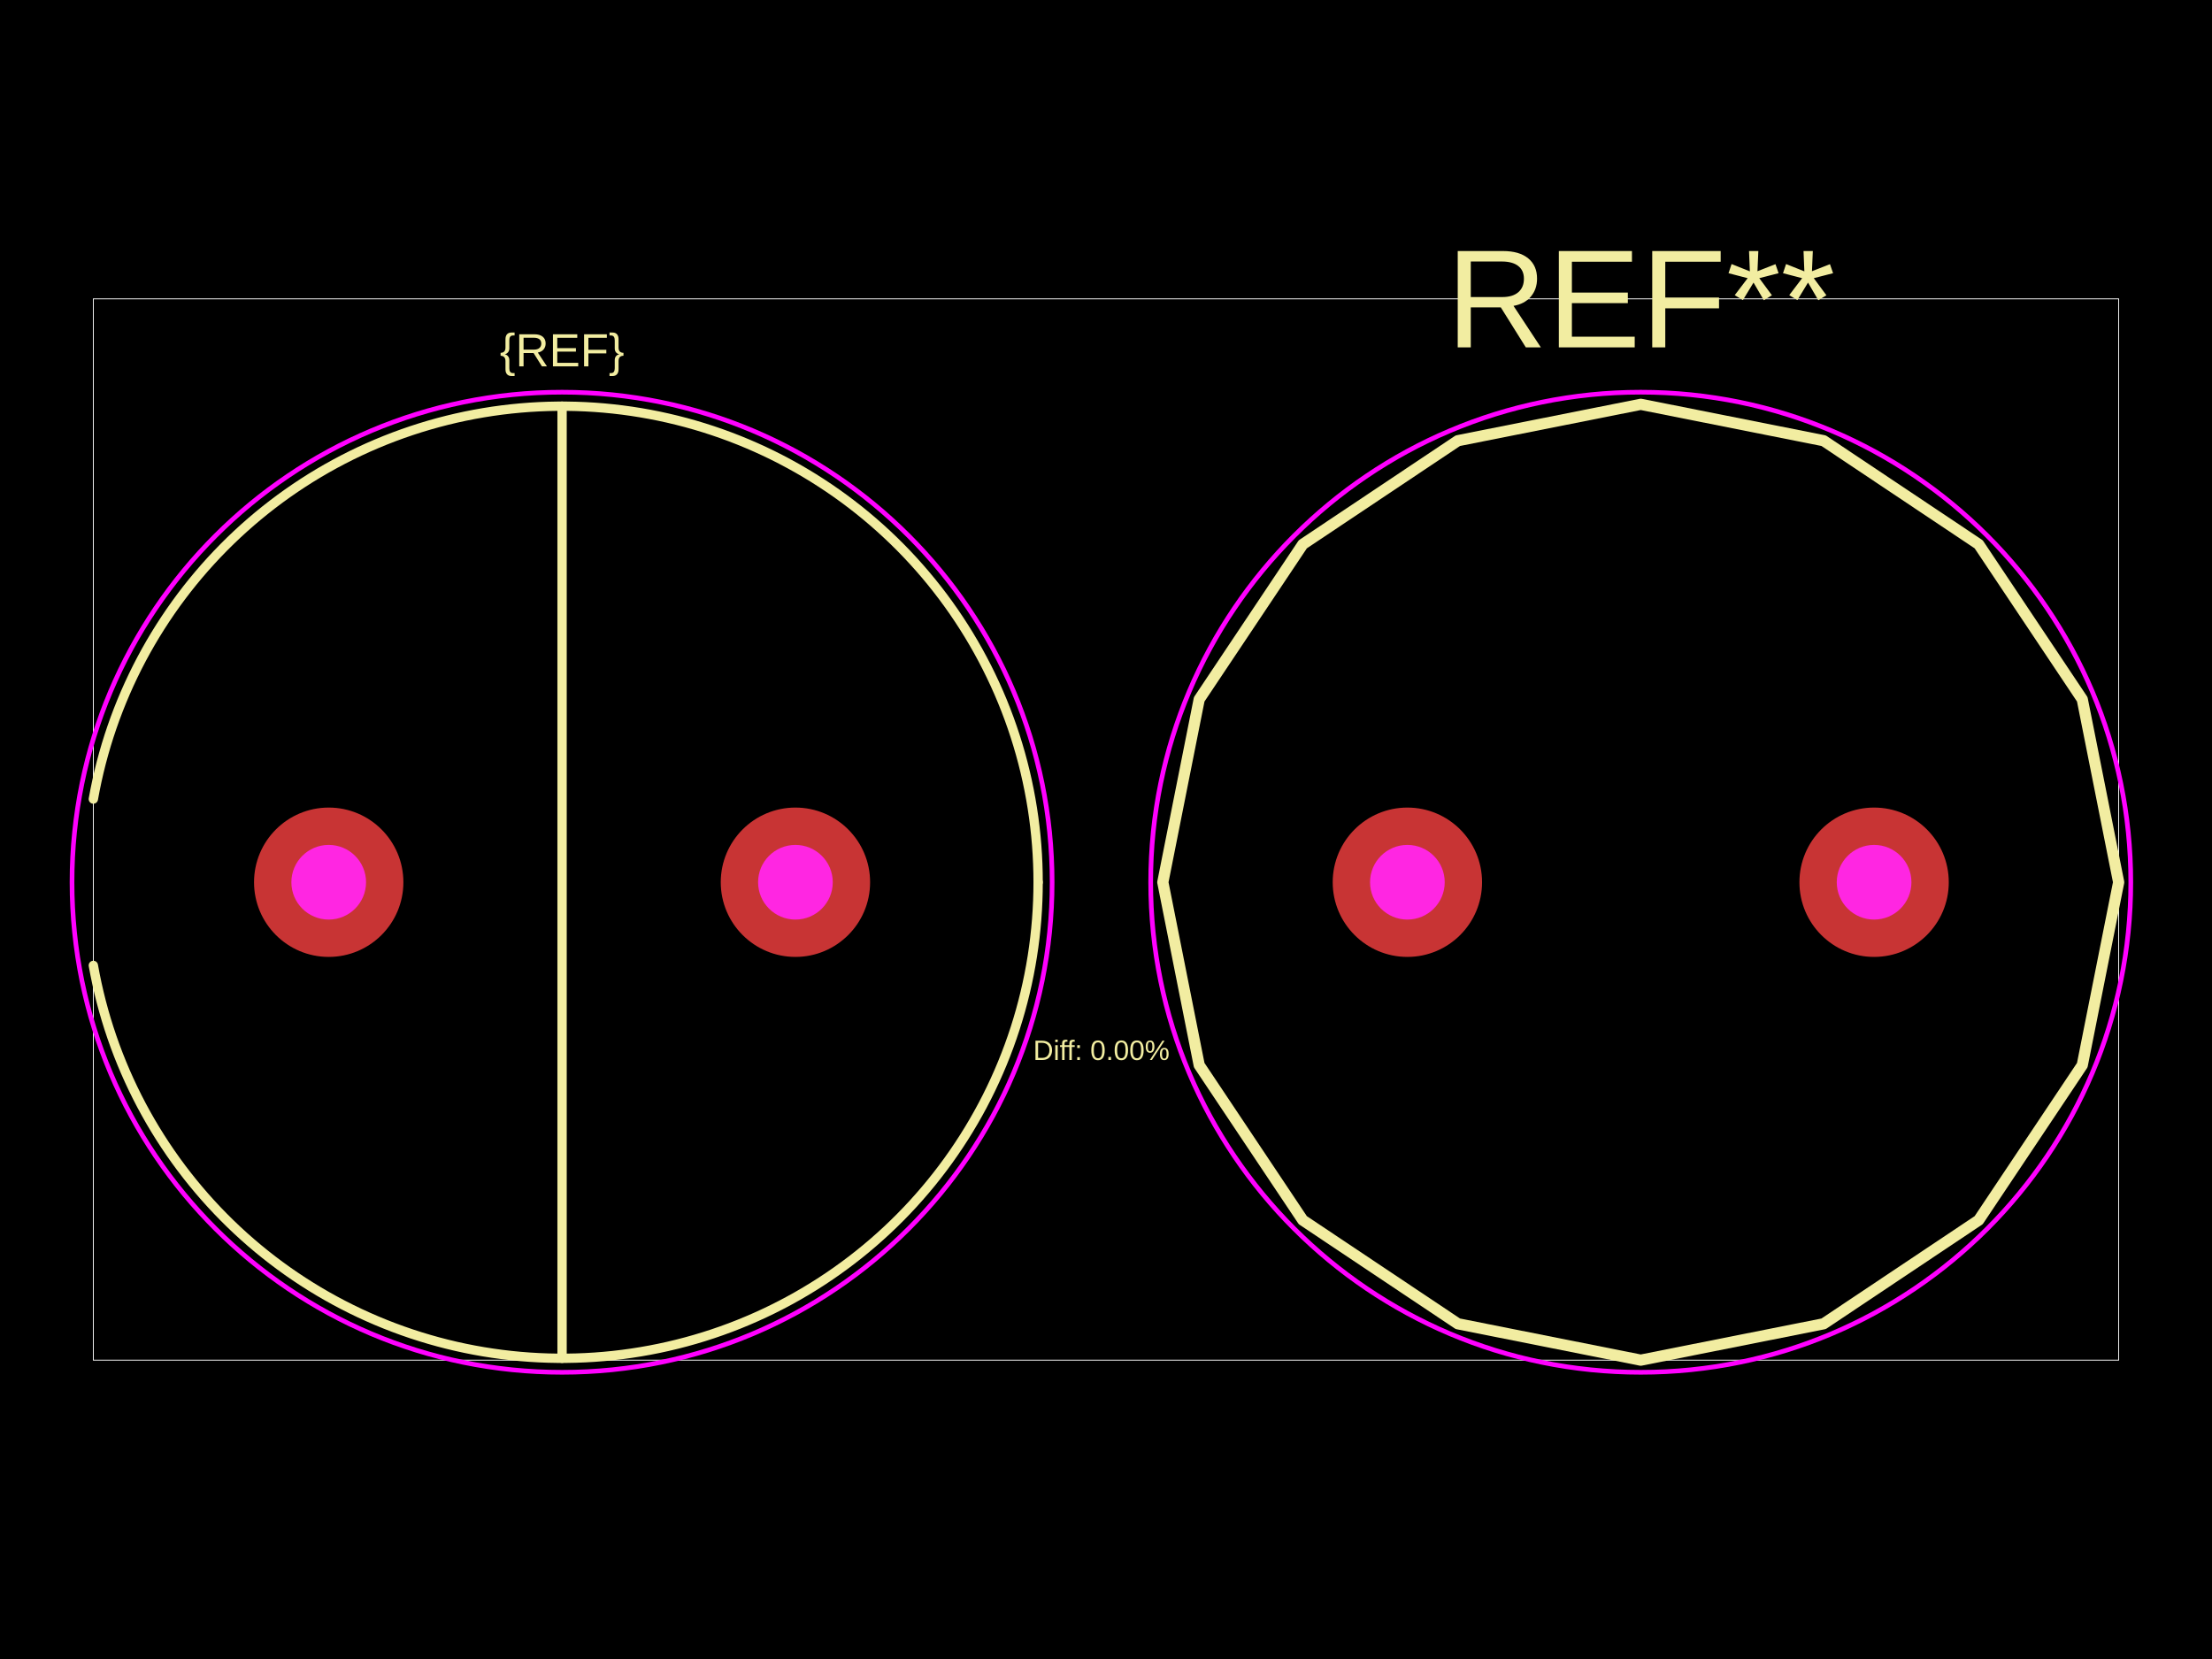
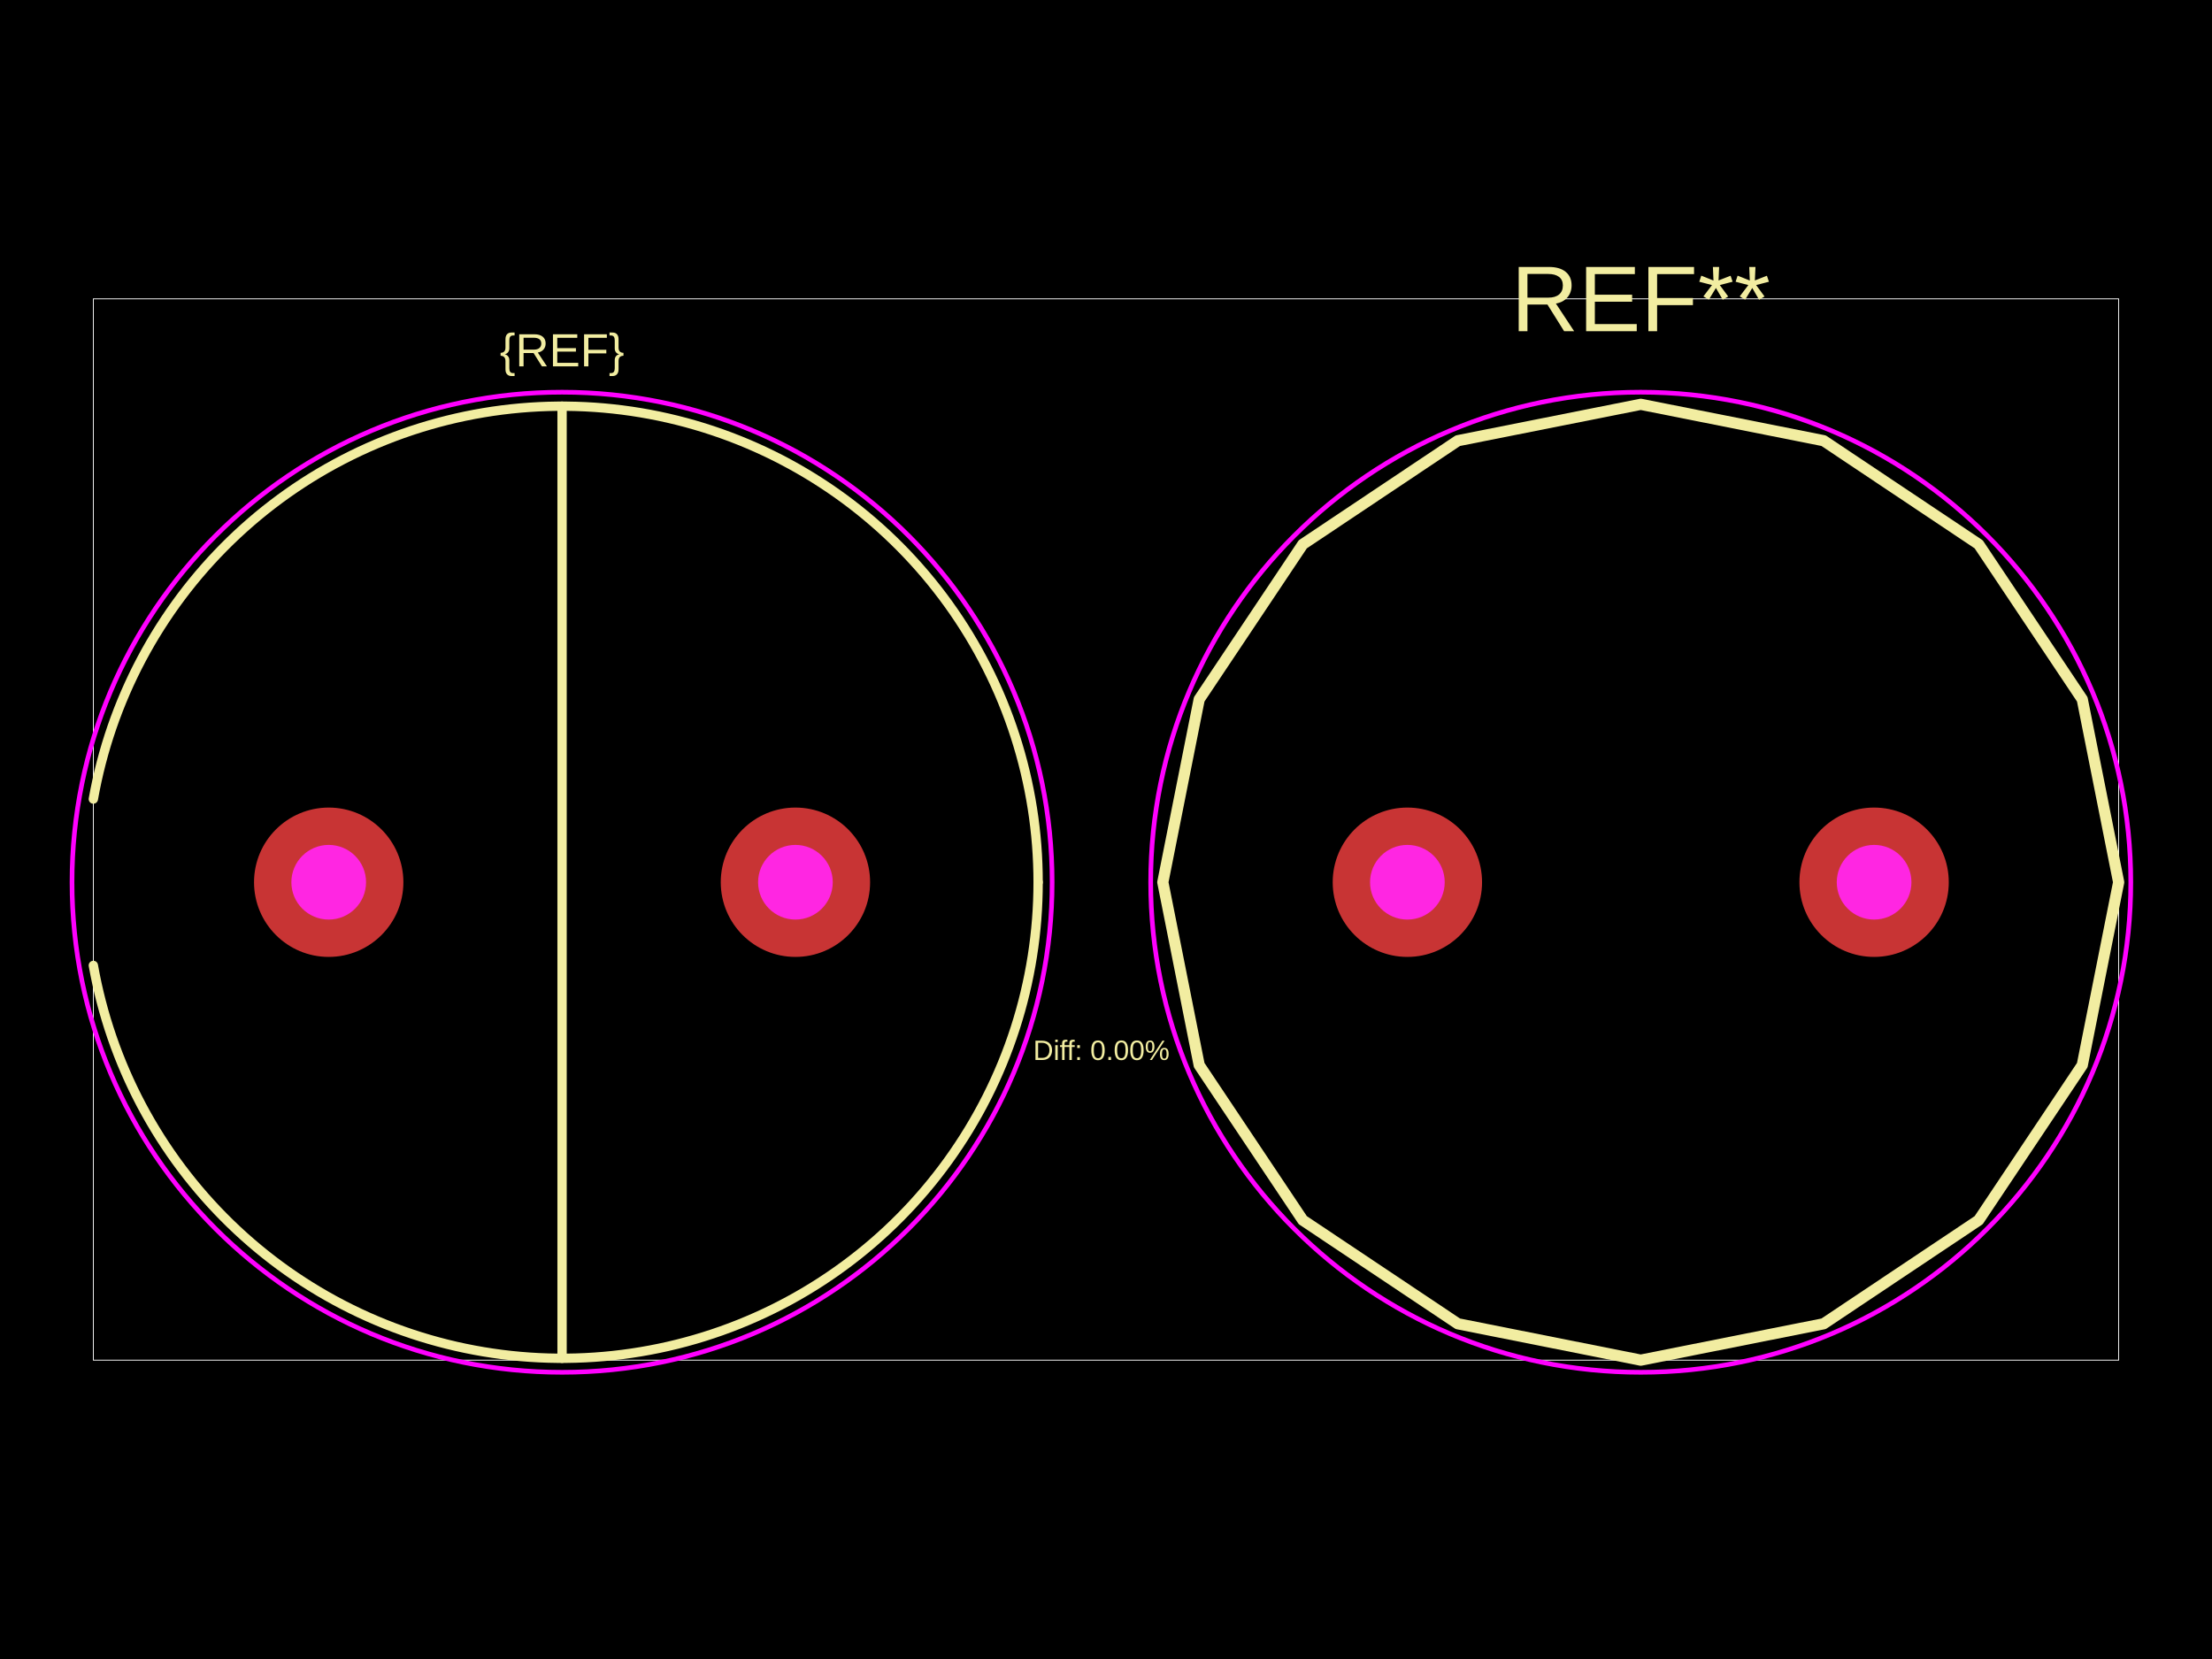
<svg xmlns="http://www.w3.org/2000/svg" width="800" height="600">
  <style />
  <rect class="boundary" x="0" y="0" fill="#000" width="800" height="600" data-type="pcb_background" data-pcb-layer="global" />
  <rect class="pcb-boundary" fill="none" stroke="#fff" stroke-width="0.3" x="33.759" y="108.081" width="732.482" height="383.837" data-type="pcb_boundary" data-pcb-layer="global" />
  <path class="pcb-silkscreen pcb-silkscreen-top" d="M 375.45 319.074 L 375.417 315.714 L 375.319 312.356 L 375.155 309.001 L 374.926 305.649 L 374.631 302.303 L 374.272 298.962 L 373.847 295.63 L 373.357 292.306 L 372.802 288.993 L 372.183 285.691 L 371.499 282.402 L 370.752 279.127 L 369.94 275.866 L 369.066 272.623 L 368.128 269.397 L 367.127 266.19 L 366.064 263.003 L 364.939 259.838 L 363.752 256.695 L 362.505 253.575 L 361.196 250.481 L 359.828 247.413 L 358.4 244.372 L 356.913 241.36 L 355.367 238.377 L 353.764 235.425 L 352.103 232.504 L 350.386 229.617 L 348.612 226.764 L 346.783 223.946 L 344.9 221.164 L 342.963 218.419 L 340.972 215.713 L 338.929 213.046 L 336.834 210.419 L 334.689 207.834 L 332.493 205.291 L 330.249 202.792 L 327.956 200.337 L 325.615 197.927 L 323.228 195.563 L 320.795 193.246 L 318.318 190.977 L 315.797 188.757 L 313.232 186.586 L 310.626 184.466 L 307.98 182.397 L 305.293 180.38 L 302.567 178.416 L 299.804 176.506 L 297.004 174.65 L 294.168 172.848 L 291.298 171.103 L 288.394 169.414 L 285.457 167.781 L 282.49 166.207 L 279.492 164.69 L 276.465 163.233 L 273.41 161.834 L 270.329 160.496 L 267.222 159.218 L 264.091 158.001 L 260.937 156.845 L 257.76 155.751 L 254.563 154.719 L 251.346 153.75 L 248.112 152.843 L 244.86 152 L 241.592 151.221 L 238.309 150.505 L 235.014 149.854 L 231.706 149.267 L 228.387 148.744 L 225.059 148.287 L 221.722 147.895 L 218.379 147.567 L 215.03 147.305 L 211.676 147.109 L 208.319 146.978 L 204.96 146.912 L 201.601 146.912 L 198.242 146.978 L 194.885 147.109 L 191.531 147.305 L 188.182 147.567 L 184.838 147.895 L 181.502 148.287 L 178.174 148.744 L 174.855 149.267 L 171.547 149.854 L 168.251 150.505 L 164.969 151.221 L 161.701 152 L 158.449 152.843 L 155.214 153.75 L 151.998 154.719 L 148.801 155.751 L 145.624 156.845 L 142.47 158.001 L 139.339 159.218 L 136.232 160.496 L 133.15 161.834 L 130.096 163.233 L 127.069 164.69 L 124.071 166.207 L 121.103 167.781 L 118.167 169.414 L 115.263 171.103 L 112.393 172.848 L 109.557 174.65 L 106.757 176.506 L 103.993 178.416 L 101.268 180.38 L 98.581 182.397 L 95.934 184.466 L 93.328 186.586 L 90.764 188.757 L 88.243 190.977 L 85.765 193.246 L 83.333 195.563 L 80.946 197.927 L 78.605 200.337 L 76.312 202.792 L 74.067 205.291 L 71.872 207.834 L 69.726 210.419 L 67.632 213.046 L 65.589 215.713 L 63.598 218.419 L 61.661 221.164 L 59.777 223.946 L 57.949 226.764 L 56.175 229.617 L 54.458 232.504 L 52.797 235.425 L 51.193 238.377 L 49.648 241.36 L 48.161 244.372 L 46.733 247.413 L 45.364 250.481 L 44.056 253.575 L 42.808 256.695 L 41.622 259.838 L 40.497 263.003 L 39.434 266.19 L 38.433 269.397 L 37.495 272.623 L 36.62 275.866 L 35.809 279.127 L 35.061 282.402 L 34.378 285.691 L 33.759 288.993" fill="none" stroke="#f2eda1" stroke-width="3.376" stroke-linecap="round" stroke-linejoin="round" data-pcb-component-id="" data-pcb-silkscreen-path-id="" data-type="pcb_silkscreen_path" data-pcb-layer="top" />
  <path class="pcb-silkscreen pcb-silkscreen-top" d="M 33.759 349.154 L 34.378 352.456 L 35.061 355.746 L 35.809 359.021 L 36.62 362.281 L 37.495 365.525 L 38.433 368.75 L 39.434 371.957 L 40.497 375.144 L 41.622 378.31 L 42.808 381.453 L 44.056 384.572 L 45.364 387.666 L 46.733 390.734 L 48.161 393.775 L 49.648 396.788 L 51.193 399.771 L 52.797 402.723 L 54.458 405.643 L 56.175 408.53 L 57.949 411.384 L 59.777 414.202 L 61.661 416.984 L 63.598 419.728 L 65.589 422.434 L 67.632 425.101 L 69.726 427.728 L 71.872 430.313 L 74.067 432.856 L 76.312 435.356 L 78.605 437.811 L 80.946 440.221 L 83.333 442.585 L 85.765 444.902 L 88.243 447.171 L 90.764 449.391 L 93.328 451.561 L 95.934 453.681 L 98.581 455.75 L 101.268 457.767 L 103.993 459.731 L 106.757 461.642 L 109.557 463.498 L 112.393 465.299 L 115.263 467.045 L 118.167 468.734 L 121.103 470.366 L 124.071 471.941 L 127.069 473.457 L 130.096 474.915 L 133.15 476.313 L 136.232 477.651 L 139.339 478.93 L 142.47 480.147 L 145.624 481.303 L 148.801 482.397 L 151.998 483.429 L 155.214 484.398 L 158.449 485.304 L 161.701 486.147 L 164.969 486.927 L 168.251 487.642 L 171.547 488.294 L 174.855 488.881 L 178.174 489.403 L 181.502 489.86 L 184.838 490.253 L 188.182 490.58 L 191.531 490.842 L 194.885 491.039 L 198.242 491.17 L 201.601 491.235 L 204.96 491.235 L 208.319 491.17 L 211.676 491.039 L 215.03 490.842 L 218.379 490.58 L 221.722 490.253 L 225.059 489.86 L 228.387 489.403 L 231.706 488.881 L 235.014 488.294 L 238.309 487.642 L 241.592 486.927 L 244.86 486.147 L 248.112 485.304 L 251.346 484.398 L 254.563 483.429 L 257.76 482.397 L 260.937 481.303 L 264.091 480.147 L 267.222 478.93 L 270.329 477.651 L 273.41 476.313 L 276.465 474.915 L 279.492 473.457 L 282.49 471.941 L 285.457 470.366 L 288.394 468.734 L 291.298 467.045 L 294.168 465.299 L 297.004 463.498 L 299.804 461.642 L 302.567 459.731 L 305.293 457.767 L 307.98 455.75 L 310.626 453.681 L 313.232 451.561 L 315.797 449.391 L 318.318 447.171 L 320.795 444.902 L 323.228 442.585 L 325.615 440.221 L 327.956 437.811 L 330.249 435.356 L 332.493 432.856 L 334.689 430.313 L 336.834 427.728 L 338.929 425.101 L 340.972 422.434 L 342.963 419.728 L 344.9 416.984 L 346.783 414.202 L 348.612 411.384 L 350.386 408.53 L 352.103 405.643 L 353.764 402.723 L 355.367 399.771 L 356.913 396.788 L 358.4 393.775 L 359.828 390.734 L 361.196 387.666 L 362.505 384.572 L 363.752 381.453 L 364.939 378.31 L 366.064 375.144 L 367.127 371.957 L 368.128 368.75 L 369.066 365.525 L 369.94 362.281 L 370.752 359.021 L 371.499 355.746 L 372.183 352.456 L 372.802 349.154 L 373.357 345.841 L 373.847 342.517 L 374.272 339.185 L 374.631 335.845 L 374.926 332.498 L 375.155 329.147 L 375.319 325.791 L 375.417 322.433 L 375.45 319.074" fill="none" stroke="#f2eda1" stroke-width="3.376" stroke-linecap="round" stroke-linejoin="round" data-pcb-component-id="" data-pcb-silkscreen-path-id="" data-type="pcb_silkscreen_path" data-pcb-layer="top" />
  <path class="pcb-silkscreen pcb-silkscreen-top" d="M 203.28 146.904 L 203.28 491.243" fill="none" stroke="#f2eda1" stroke-width="3.376" stroke-linecap="round" stroke-linejoin="round" data-pcb-component-id="" data-pcb-silkscreen-path-id="" data-type="pcb_silkscreen_path" data-pcb-layer="top" />
  <text x="0" y="0" dx="0" dy="0" fill="#f2eda1" font-family="Arial, sans-serif" font-size="16.879" text-anchor="middle" dominant-baseline="central" transform="matrix(1,0,0,1,203.2804,126.6487)" class="pcb-silkscreen-text pcb-silkscreen-top" data-pcb-silkscreen-text-id="pcb_component_1" stroke="none" data-type="pcb_silkscreen_text" data-pcb-layer="top">{REF}</text>
-   <text x="0" y="0" dx="0" dy="0" fill="#f2eda1" font-family="Arial, sans-serif" font-size="50.638" text-anchor="middle" dominant-baseline="central" transform="matrix(1,0,0,1,593.3963,108.0814)" class="pcb-silkscreen-text pcb-silkscreen-top" data-pcb-silkscreen-text-id="pcb_component_0" stroke="none" data-type="pcb_silkscreen_text" data-pcb-layer="top">REF**</text>
+   <text x="0" y="0" dx="0" dy="0" fill="#f2eda1" font-family="Arial, sans-serif" font-size="33.759" text-anchor="middle" dominant-baseline="central" transform="matrix(1,0,0,1,593.3963,108.0814)" class="pcb-silkscreen-text pcb-silkscreen-top" data-pcb-silkscreen-text-id="pcb_component_0" stroke="none" data-type="pcb_silkscreen_text" data-pcb-layer="top">REF**</text>
  <path class="pcb-silkscreen pcb-silkscreen-top" d="M 766.241 319.074 L 753.084 252.929 L 715.616 196.854 L 659.541 159.386 L 593.396 146.229 L 527.251 159.386 L 471.176 196.854 L 433.708 252.929 L 420.551 319.074 L 433.708 385.219 L 471.176 441.294 L 527.251 478.762 L 593.396 491.919 L 659.541 478.762 L 715.616 441.294 L 753.084 385.219 L 766.241 319.074" fill="none" stroke="#f2eda1" stroke-width="4.051" stroke-linecap="round" stroke-linejoin="round" data-pcb-component-id="pcb_component_0" data-pcb-silkscreen-path-id="pcb_silkscreen_path_0" data-type="pcb_silkscreen_path" data-pcb-layer="top" />
  <text x="0" y="0" dx="0" dy="0" fill="#f2eda1" font-family="Arial, sans-serif" font-size="10.128" text-anchor="middle" dominant-baseline="central" transform="matrix(1,0,0,1,398.3383,379.8395)" class="pcb-silkscreen-text pcb-silkscreen-top" data-pcb-silkscreen-text-id="" stroke="none" data-type="pcb_silkscreen_text" data-pcb-layer="top">Diff: 0.00%</text>
  <circle cx="203.28" cy="319.074" r="177.234" class="pcb-courtyard-circle pcb-courtyard-top" data-pcb-courtyard-circle-id="" data-type="pcb_courtyard_circle" data-pcb-layer="top" fill="none" stroke="#FF00FF" stroke-width="1.688" />
  <circle cx="593.396" cy="319.074" r="177.234" class="pcb-courtyard-circle pcb-courtyard-top" data-pcb-courtyard-circle-id="pcb_courtyard_circle_0" data-type="pcb_courtyard_circle" data-pcb-layer="top" fill="none" stroke="#FF00FF" stroke-width="1.688" />
  <g data-type="pcb_plated_hole" data-pcb-layer="through">
    <circle class="pcb-hole-outer" fill="rgb(200, 52, 52)" cx="118.883" cy="319.074" r="27.007" data-type="pcb_plated_hole" data-pcb-layer="top" />
    <circle class="pcb-hole-inner" fill="#FF26E2" cx="118.883" cy="319.074" r="13.504" data-type="pcb_plated_hole_drill" data-pcb-layer="drill" />
  </g>
  <g data-type="pcb_plated_hole" data-pcb-layer="through">
    <circle class="pcb-hole-outer" fill="rgb(200, 52, 52)" cx="287.677" cy="319.074" r="27.007" data-type="pcb_plated_hole" data-pcb-layer="top" />
    <circle class="pcb-hole-inner" fill="#FF26E2" cx="287.677" cy="319.074" r="13.504" data-type="pcb_plated_hole_drill" data-pcb-layer="drill" />
  </g>
  <g data-type="pcb_plated_hole" data-pcb-layer="through">
    <circle class="pcb-hole-outer" fill="rgb(200, 52, 52)" cx="508.999" cy="319.074" r="27.007" data-type="pcb_plated_hole" data-pcb-layer="top" />
    <circle class="pcb-hole-inner" fill="#FF26E2" cx="508.999" cy="319.074" r="13.504" data-type="pcb_plated_hole_drill" data-pcb-layer="drill" />
  </g>
  <g data-type="pcb_plated_hole" data-pcb-layer="through">
    <circle class="pcb-hole-outer" fill="rgb(200, 52, 52)" cx="677.793" cy="319.074" r="27.007" data-type="pcb_plated_hole" data-pcb-layer="top" />
    <circle class="pcb-hole-inner" fill="#FF26E2" cx="677.793" cy="319.074" r="13.504" data-type="pcb_plated_hole_drill" data-pcb-layer="drill" />
  </g>
</svg>
